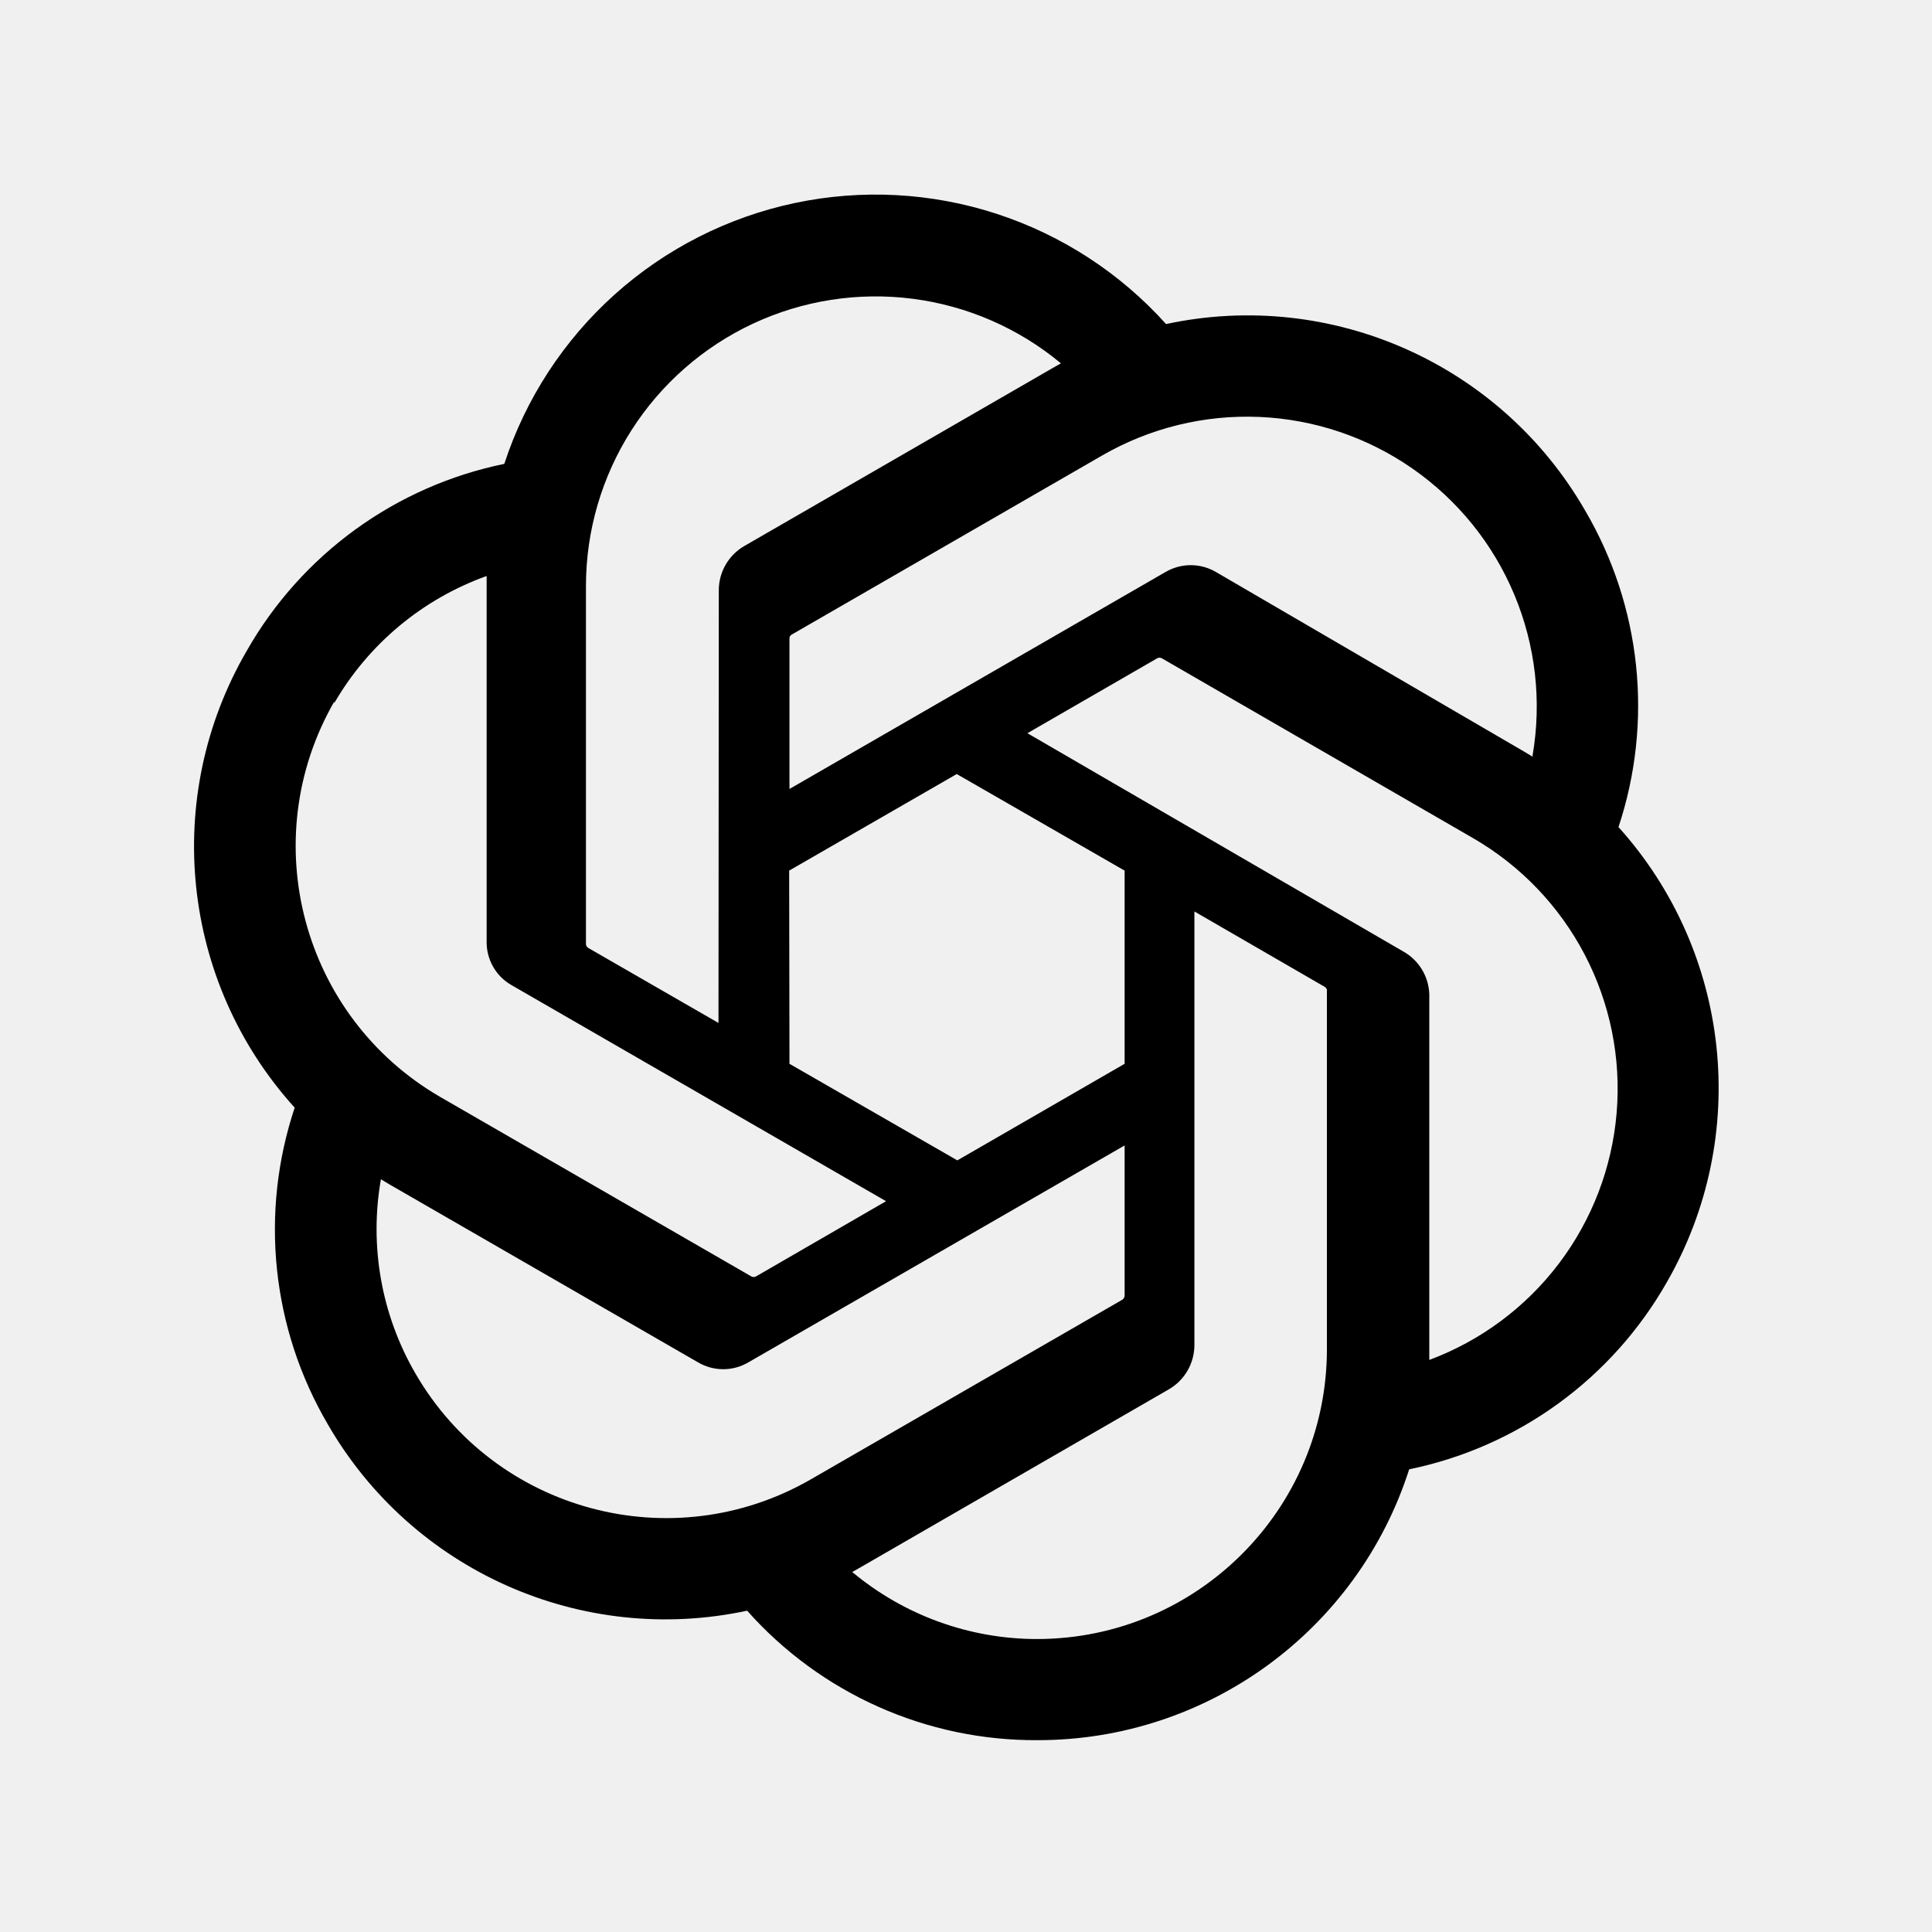
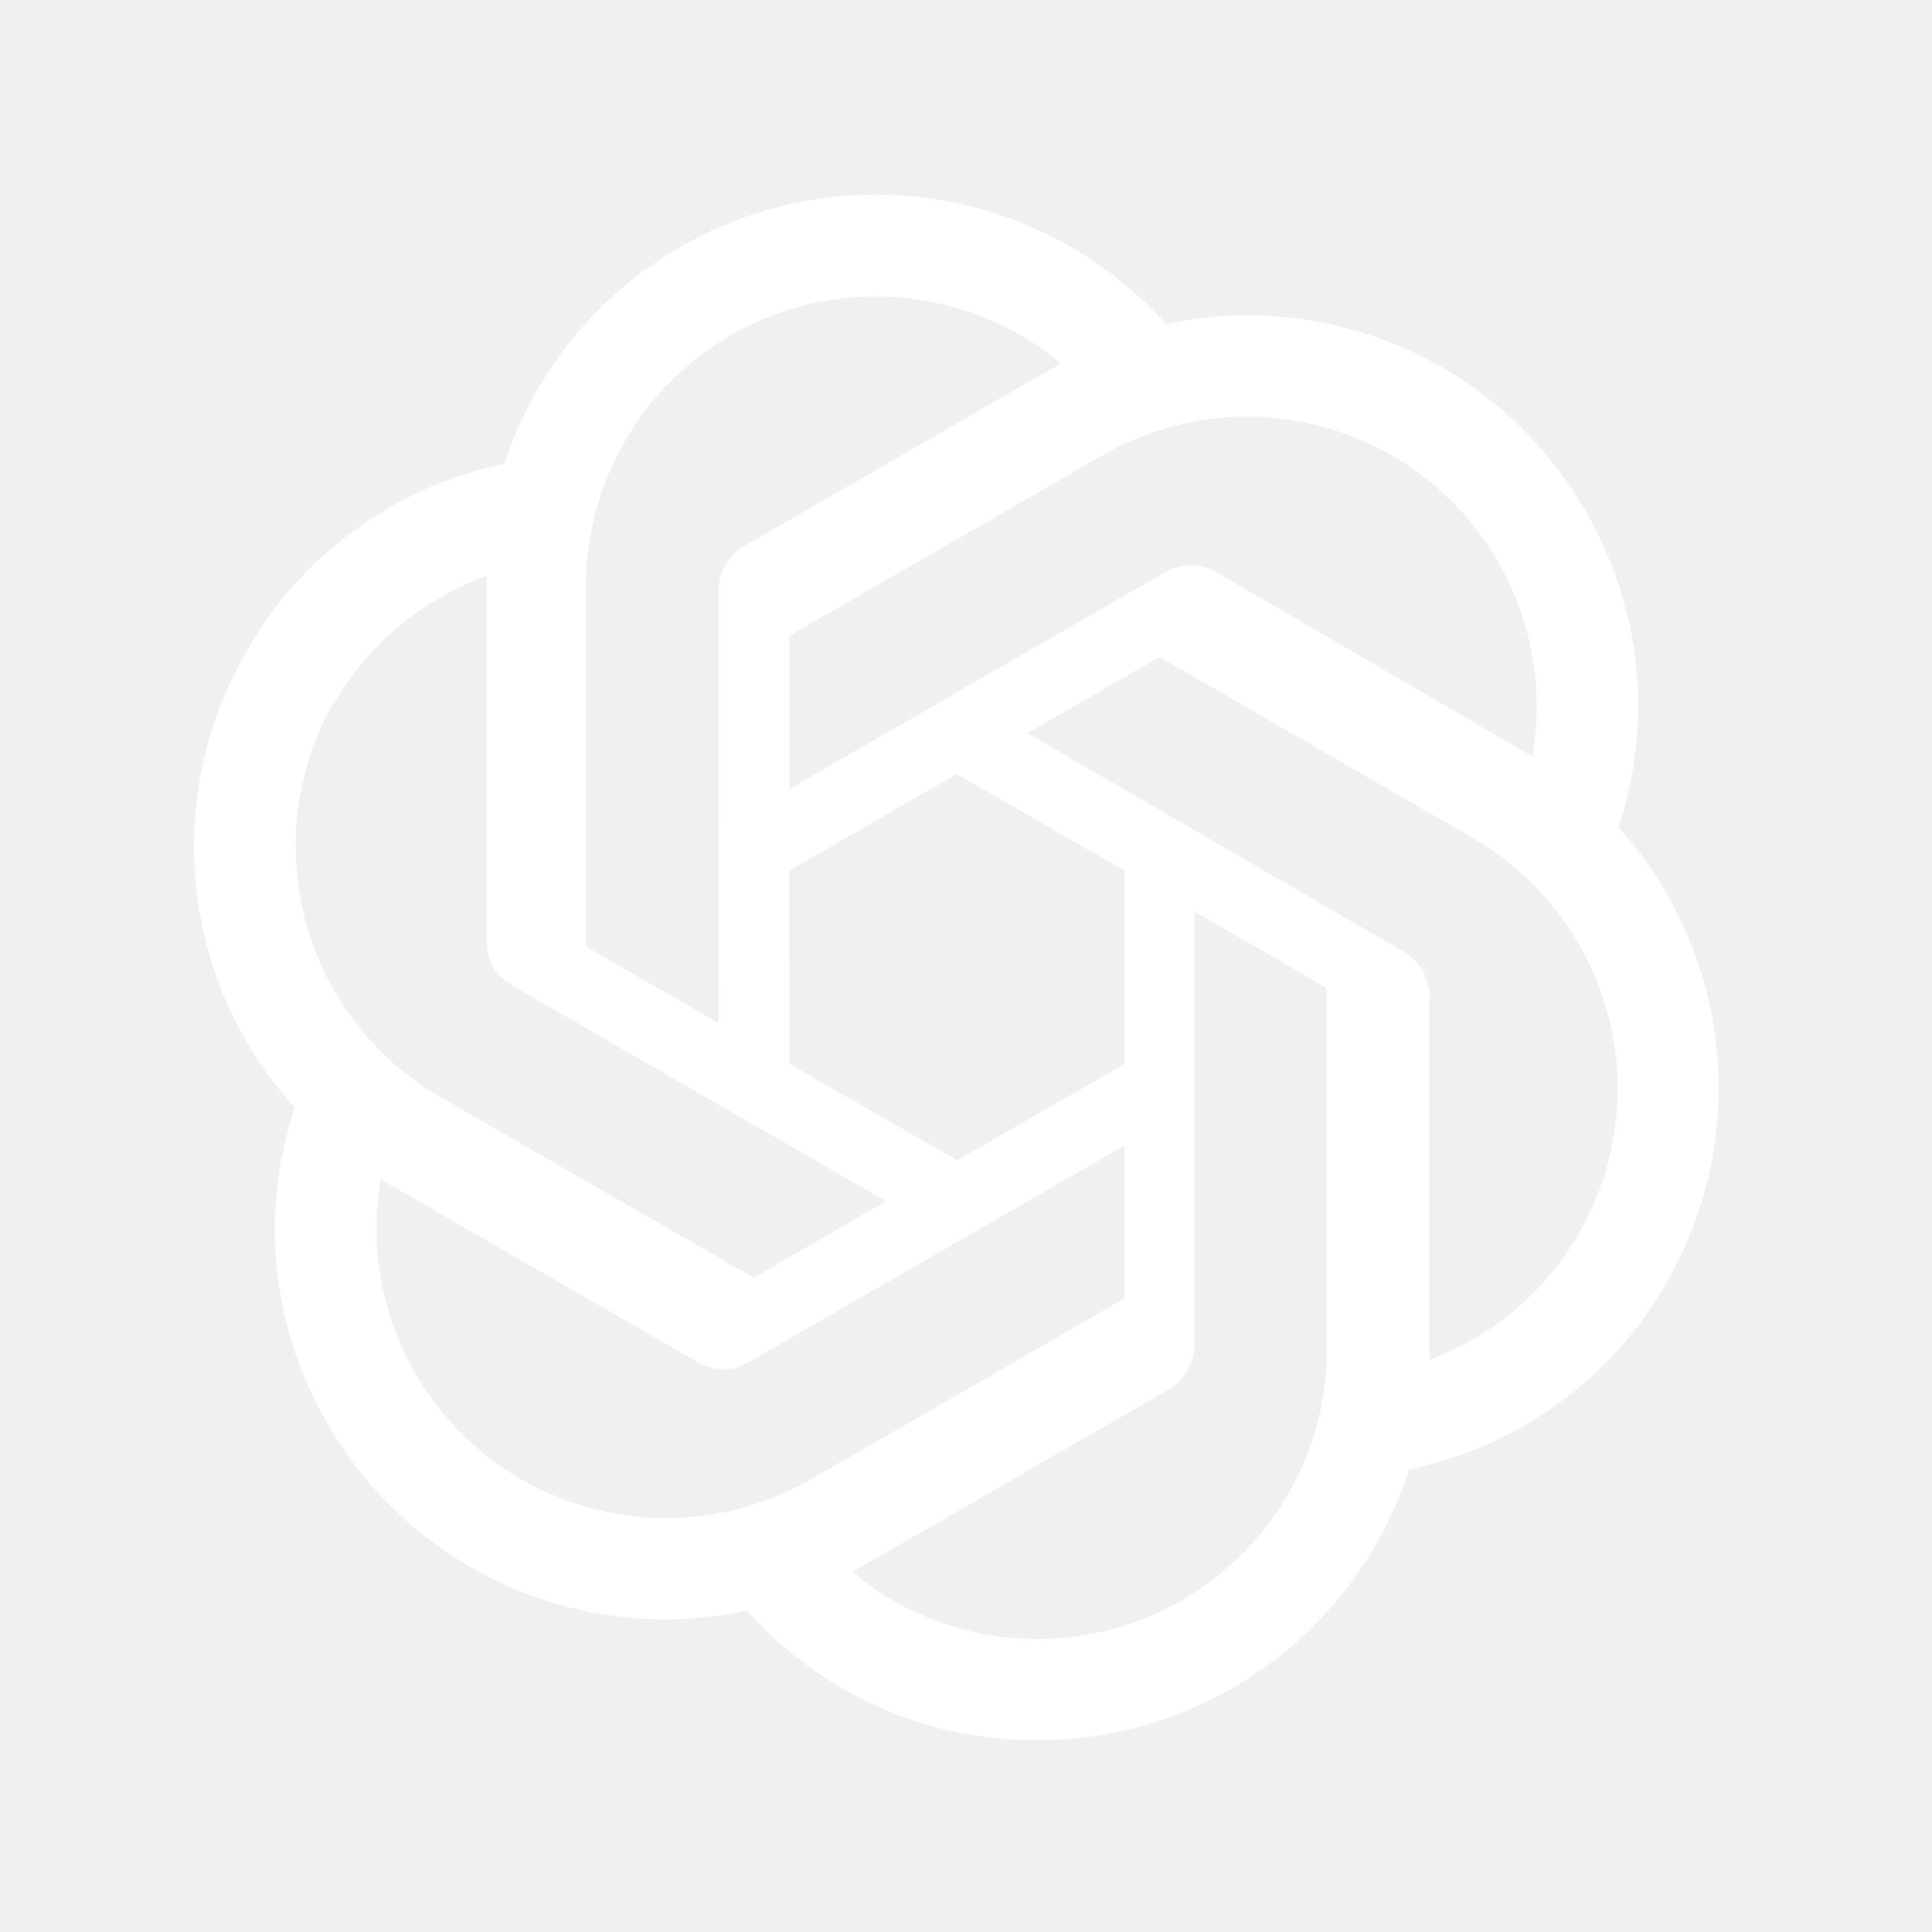
<svg xmlns="http://www.w3.org/2000/svg" width="100" height="100" viewBox="0 0 100 100" fill="none">
-   <path d="M83.773 42.809C84.668 40.115 84.977 37.261 84.681 34.438C84.384 31.616 83.489 28.889 82.054 26.439C77.691 18.844 68.92 14.937 60.355 16.773C57.983 14.134 54.959 12.167 51.586 11.067C48.214 9.968 44.611 9.775 41.14 10.508C37.669 11.242 34.453 12.876 31.813 15.245C29.174 17.616 27.204 20.638 26.102 24.01C23.321 24.581 20.694 25.738 18.396 27.405C16.098 29.072 14.182 31.21 12.777 33.677C8.365 41.261 9.367 50.827 15.253 57.333C14.355 60.025 14.042 62.878 14.336 65.701C14.63 68.524 15.523 71.252 16.956 73.702C21.325 81.3 30.101 85.207 38.671 83.369C40.555 85.49 42.871 87.186 45.462 88.342C48.054 89.498 50.862 90.087 53.7 90.071C62.479 90.079 70.257 84.411 72.939 76.052C75.72 75.48 78.347 74.323 80.645 72.656C82.943 70.989 84.859 68.851 86.265 66.385C90.623 58.815 89.617 49.3 83.773 42.809ZM53.7 84.836C50.196 84.841 46.801 83.613 44.112 81.366L44.585 81.098L60.512 71.904C60.909 71.672 61.238 71.34 61.467 70.942C61.697 70.544 61.819 70.093 61.822 69.633V47.177L68.555 51.072C68.623 51.106 68.669 51.171 68.681 51.246V69.854C68.664 78.121 61.967 84.818 53.7 84.836ZM21.498 71.084C19.74 68.05 19.109 64.493 19.716 61.039L20.189 61.322L36.132 70.516C36.527 70.748 36.976 70.87 37.433 70.87C37.891 70.87 38.34 70.748 38.734 70.516L58.21 59.288V67.063C58.208 67.103 58.197 67.142 58.178 67.178C58.159 67.213 58.132 67.244 58.1 67.268L41.967 76.572C34.798 80.702 25.639 78.246 21.498 71.084ZM17.303 36.39C19.072 33.336 21.866 31.006 25.188 29.814V48.738C25.182 49.195 25.299 49.645 25.526 50.042C25.753 50.439 26.083 50.767 26.481 50.993L45.862 62.174L39.128 66.069C39.092 66.088 39.051 66.098 39.01 66.098C38.969 66.098 38.928 66.088 38.892 66.069L22.791 56.781C15.636 52.634 13.182 43.482 17.303 36.311V36.39ZM72.624 49.243L53.179 37.951L59.898 34.072C59.934 34.052 59.975 34.042 60.016 34.042C60.057 34.042 60.098 34.052 60.134 34.072L76.236 43.376C78.697 44.797 80.704 46.888 82.022 49.407C83.34 51.925 83.914 54.766 83.677 57.599C83.441 60.431 82.404 63.138 80.687 65.403C78.97 67.668 76.644 69.397 73.98 70.39V51.466C73.966 51.01 73.834 50.565 73.596 50.175C73.358 49.785 73.023 49.464 72.624 49.243ZM79.326 39.166L78.853 38.882L62.941 29.609C62.544 29.376 62.092 29.253 61.632 29.253C61.172 29.253 60.72 29.376 60.323 29.609L40.863 40.837V33.063C40.859 33.023 40.865 32.983 40.882 32.947C40.899 32.911 40.925 32.88 40.958 32.858L57.059 23.569C59.526 22.148 62.348 21.458 65.193 21.581C68.038 21.704 70.79 22.635 73.125 24.264C75.461 25.894 77.284 28.154 78.382 30.782C79.481 33.41 79.808 36.296 79.326 39.102V39.166H79.326ZM37.189 52.948L30.455 49.069C30.421 49.049 30.392 49.021 30.371 48.988C30.349 48.956 30.334 48.919 30.329 48.88V30.319C30.332 27.471 31.147 24.684 32.676 22.282C34.206 19.881 36.387 17.964 38.966 16.756C41.545 15.549 44.414 15.101 47.238 15.464C50.062 15.827 52.725 16.986 54.914 18.807L54.441 19.075L38.513 28.269C38.117 28.501 37.788 28.833 37.558 29.231C37.329 29.629 37.207 30.08 37.205 30.54L37.189 52.949V52.948ZM40.847 45.063L49.521 40.064L58.21 45.063V55.062L49.552 60.061L40.863 55.062L40.847 45.063Z" fill="currentColor" />
+   <path d="M83.773 42.809C84.668 40.115 84.977 37.261 84.681 34.438C84.384 31.616 83.489 28.889 82.054 26.439C77.691 18.844 68.92 14.937 60.355 16.773C57.983 14.134 54.959 12.167 51.586 11.067C48.214 9.968 44.611 9.775 41.14 10.508C37.669 11.242 34.453 12.876 31.813 15.245C29.174 17.616 27.204 20.638 26.102 24.01C23.321 24.581 20.694 25.738 18.396 27.405C16.098 29.072 14.182 31.21 12.777 33.677C8.365 41.261 9.367 50.827 15.253 57.333C14.355 60.025 14.042 62.878 14.336 65.701C14.63 68.524 15.523 71.252 16.956 73.702C21.325 81.3 30.101 85.207 38.671 83.369C40.555 85.49 42.871 87.186 45.462 88.342C48.054 89.498 50.862 90.087 53.7 90.071C62.479 90.079 70.257 84.411 72.939 76.052C75.72 75.48 78.347 74.323 80.645 72.656C82.943 70.989 84.859 68.851 86.265 66.385C90.623 58.815 89.617 49.3 83.773 42.809ZM53.7 84.836C50.196 84.841 46.801 83.613 44.112 81.366L44.585 81.098L60.512 71.904C60.909 71.672 61.238 71.34 61.467 70.942C61.697 70.544 61.819 70.093 61.822 69.633V47.177L68.555 51.072C68.623 51.106 68.669 51.171 68.681 51.246V69.854C68.664 78.121 61.967 84.818 53.7 84.836ZM21.498 71.084C19.74 68.05 19.109 64.493 19.716 61.039L20.189 61.322L36.132 70.516C36.527 70.748 36.976 70.87 37.433 70.87C37.891 70.87 38.34 70.748 38.734 70.516L58.21 59.288V67.063C58.208 67.103 58.197 67.142 58.178 67.178C58.159 67.213 58.132 67.244 58.1 67.268L41.967 76.572C34.798 80.702 25.639 78.246 21.498 71.084ZM17.303 36.39C19.072 33.336 21.866 31.006 25.188 29.814V48.738C25.182 49.195 25.299 49.645 25.526 50.042C25.753 50.439 26.083 50.767 26.481 50.993L45.862 62.174L39.128 66.069C39.092 66.088 39.051 66.098 39.01 66.098C38.969 66.098 38.928 66.088 38.892 66.069L22.791 56.781C15.636 52.634 13.182 43.482 17.303 36.311V36.39ZM72.624 49.243L53.179 37.951L59.898 34.072C59.934 34.052 59.975 34.042 60.016 34.042C60.057 34.042 60.098 34.052 60.134 34.072L76.236 43.376C78.697 44.797 80.704 46.888 82.022 49.407C83.34 51.925 83.914 54.766 83.677 57.599C83.441 60.431 82.404 63.138 80.687 65.403C78.97 67.668 76.644 69.397 73.98 70.39V51.466C73.966 51.01 73.834 50.565 73.596 50.175C73.358 49.785 73.023 49.464 72.624 49.243ZM79.326 39.166L78.853 38.882L62.941 29.609C62.544 29.376 62.092 29.253 61.632 29.253C61.172 29.253 60.72 29.376 60.323 29.609L40.863 40.837V33.063C40.859 33.023 40.865 32.983 40.882 32.947C40.899 32.911 40.925 32.88 40.958 32.858L57.059 23.569C59.526 22.148 62.348 21.458 65.193 21.581C68.038 21.704 70.79 22.635 73.125 24.264C75.461 25.894 77.284 28.154 78.382 30.782C79.481 33.41 79.808 36.296 79.326 39.102V39.166H79.326ZM37.189 52.948L30.455 49.069C30.421 49.049 30.392 49.021 30.371 48.988C30.349 48.956 30.334 48.919 30.329 48.88V30.319C30.332 27.471 31.147 24.684 32.676 22.282C34.206 19.881 36.387 17.964 38.966 16.756C41.545 15.549 44.414 15.101 47.238 15.464C50.062 15.827 52.725 16.986 54.914 18.807L54.441 19.075L38.513 28.269C38.117 28.501 37.788 28.833 37.558 29.231C37.329 29.629 37.207 30.08 37.205 30.54L37.189 52.949V52.948ZM40.847 45.063L49.521 40.064L58.21 45.063V55.062L49.552 60.061L40.863 55.062L40.847 45.063Z" fill="#ffffff" />
</svg>
